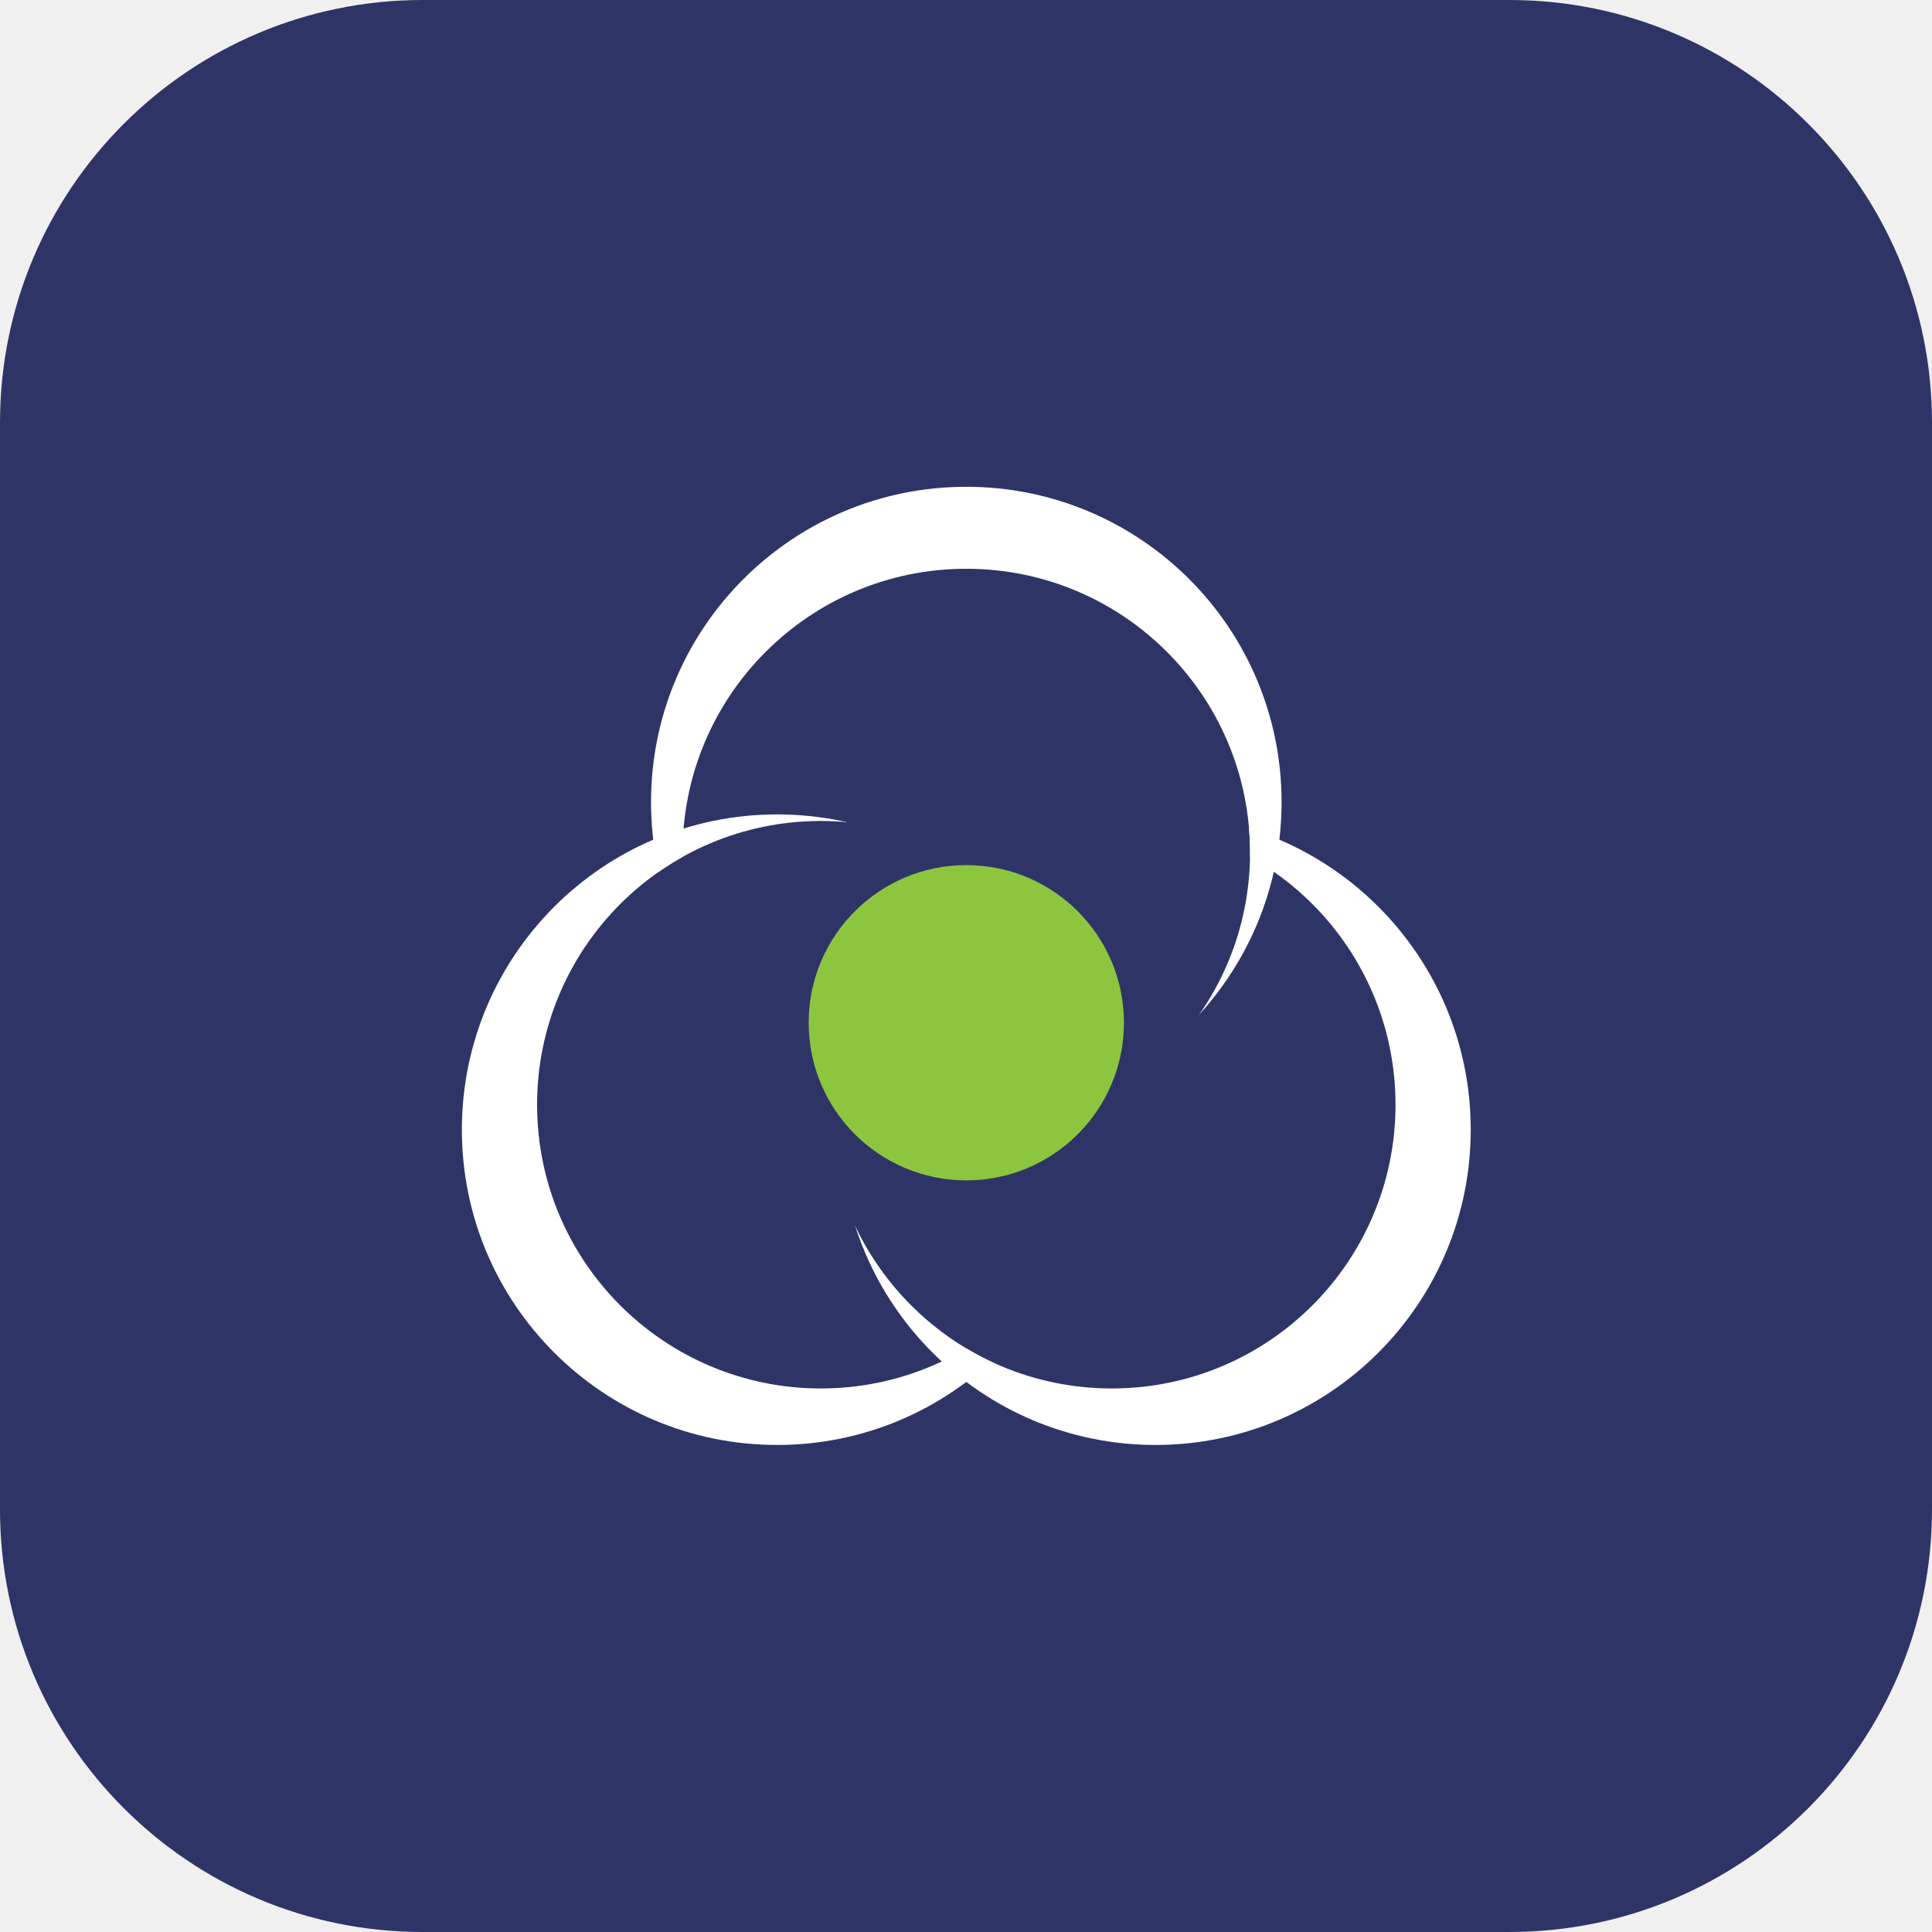
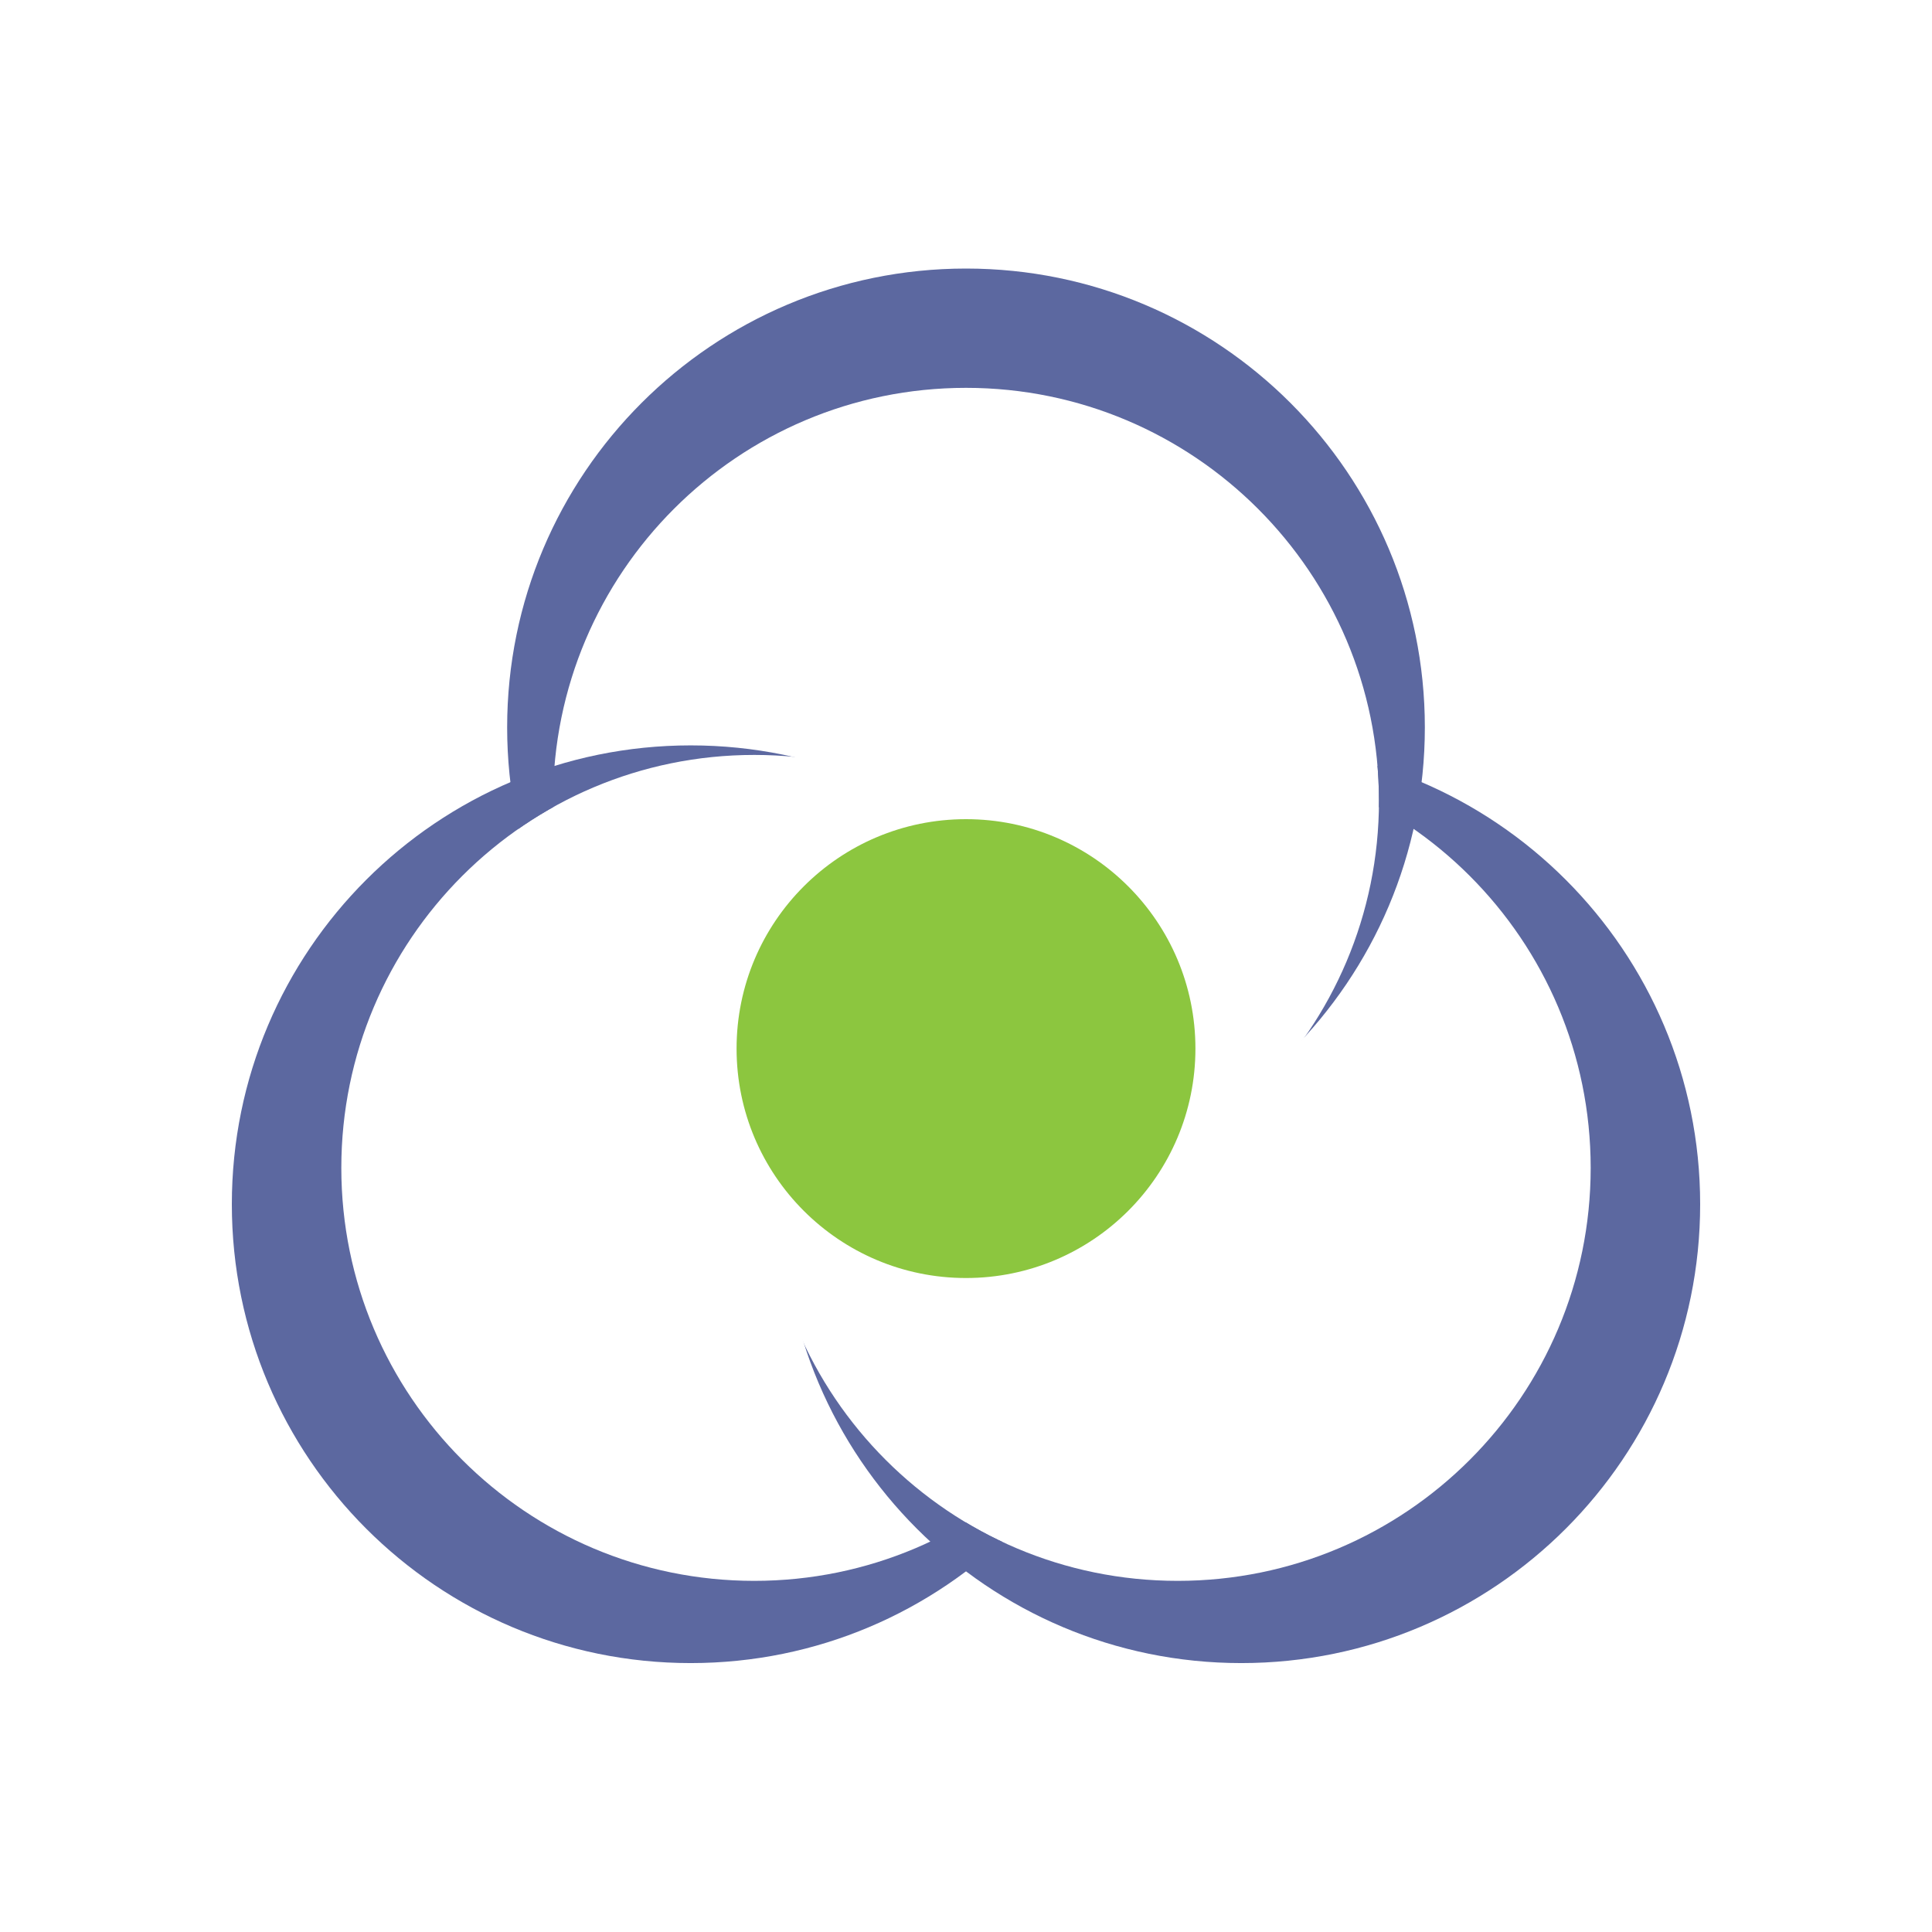
- <svg xmlns="http://www.w3.org/2000/svg" viewBox="0 0 128 128" width="128" height="128" role="img" aria-label="Core Connections">
-   <rect width="128" height="128" rx="28" fill="#2E3566" />
-   <svg x="30.6" y="32.25" width="66.84" height="63.5" viewBox="20 0 160 152" overflow="visible">
-     <defs>
-       <mask id="m10a" maskUnits="userSpaceOnUse" x="0" y="-20" width="200" height="200">
-         <rect x="0" y="-20" width="200" height="200" fill="#fff" />
-         <circle cx="100" cy="58" r="45" />
-         <circle cx="76.93" cy="98" r="45" />
-       </mask>
-       <mask id="m10b" maskUnits="userSpaceOnUse" x="0" y="-20" width="200" height="200">
-         <rect x="0" y="-20" width="200" height="200" fill="#fff" />
-         <circle cx="76.93" cy="98" r="45" />
-         <circle cx="123.07" cy="98" r="45" />
-       </mask>
-       <mask id="m10c" maskUnits="userSpaceOnUse" x="0" y="-20" width="200" height="200">
-         <rect x="0" y="-20" width="200" height="200" fill="#fff" />
-         <circle cx="123.07" cy="98" r="45" />
-         <circle cx="100" cy="58" r="45" />
-       </mask>
-     </defs>
-     <g class="rings">
-       <circle class="r1" cx="100" cy="50" r="50" fill="#FFFFFF" mask="url(#m10a)" />
-       <circle class="r2" cx="70" cy="101.96" r="50" fill="#FFFFFF" mask="url(#m10b)" />
-       <circle class="r3" cx="130" cy="101.96" r="50" fill="#FFFFFF" mask="url(#m10c)" />
-     </g>
-     <circle class="core" cx="100" cy="85" r="25" fill="#8CC63F" />
+ <svg xmlns="http://www.w3.org/2000/svg" viewBox="0 0 100 100">
+   <rect width="100" height="100" fill="#fff" />
+   <svg x="12.00" y="13.90" width="76.00" height="72.20" viewBox="0 0 160 152" overflow="visible">
+     <svg x="0" y="0" width="160" height="152" viewBox="20 0 160 152" overflow="visible">
+       <defs>
+         <mask id="m0a" maskUnits="userSpaceOnUse" x="0" y="-20" width="200" height="200">
+           <rect x="0" y="-20" width="200" height="200" fill="#fff" />
+           <circle cx="100" cy="58" r="45" />
+           <circle cx="76.93" cy="98" r="45" />
+         </mask>
+         <mask id="m0b" maskUnits="userSpaceOnUse" x="0" y="-20" width="200" height="200">
+           <rect x="0" y="-20" width="200" height="200" fill="#fff" />
+           <circle cx="76.93" cy="98" r="45" />
+           <circle cx="123.07" cy="98" r="45" />
+         </mask>
+         <mask id="m0c" maskUnits="userSpaceOnUse" x="0" y="-20" width="200" height="200">
+           <rect x="0" y="-20" width="200" height="200" fill="#fff" />
+           <circle cx="123.07" cy="98" r="45" />
+           <circle cx="100" cy="58" r="45" />
+         </mask>
+       </defs>
+       <g class="rings">
+         <circle class="r1" cx="100" cy="50" r="50" fill="#5C68A0" mask="url(#m0a)" />
+         <circle class="r2" cx="70" cy="101.96" r="50" fill="#5C68A0" mask="url(#m0b)" />
+         <circle class="r3" cx="130" cy="101.96" r="50" fill="#5C68A0" mask="url(#m0c)" />
+       </g>
+       <circle class="core" cx="100" cy="85" r="25" fill="#8CC63F" />
+     </svg>
  </svg>
</svg>
